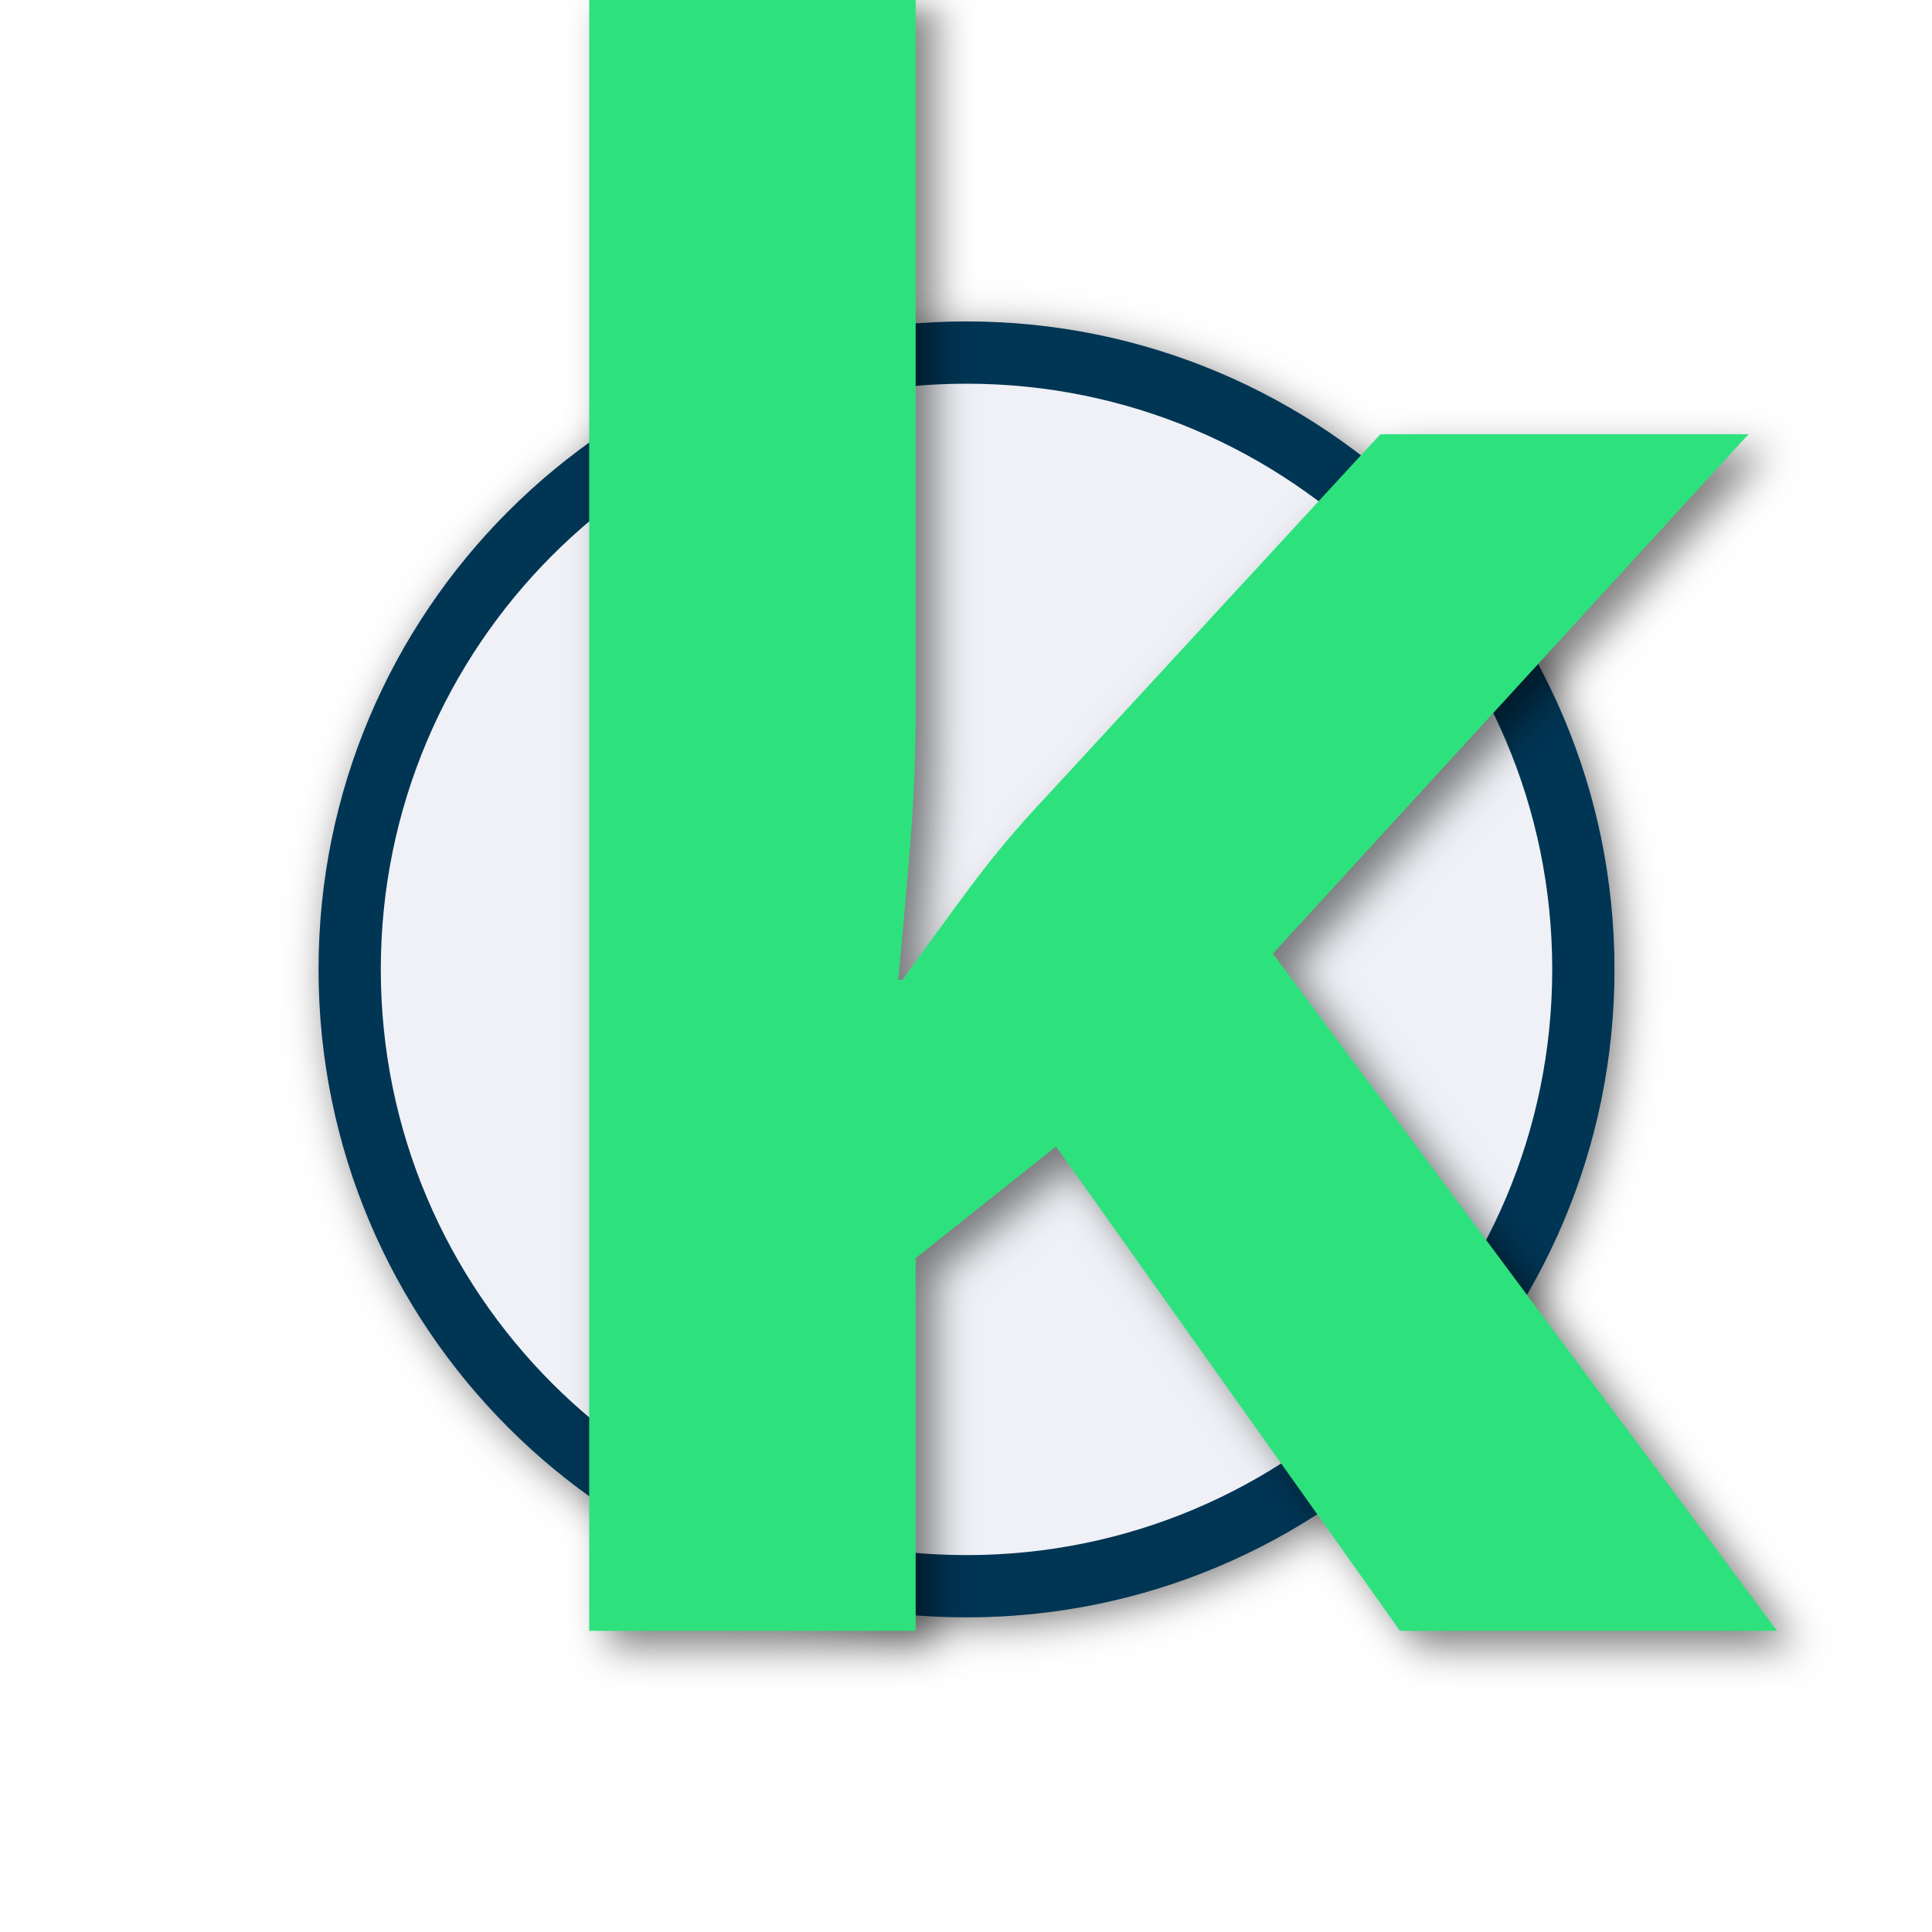
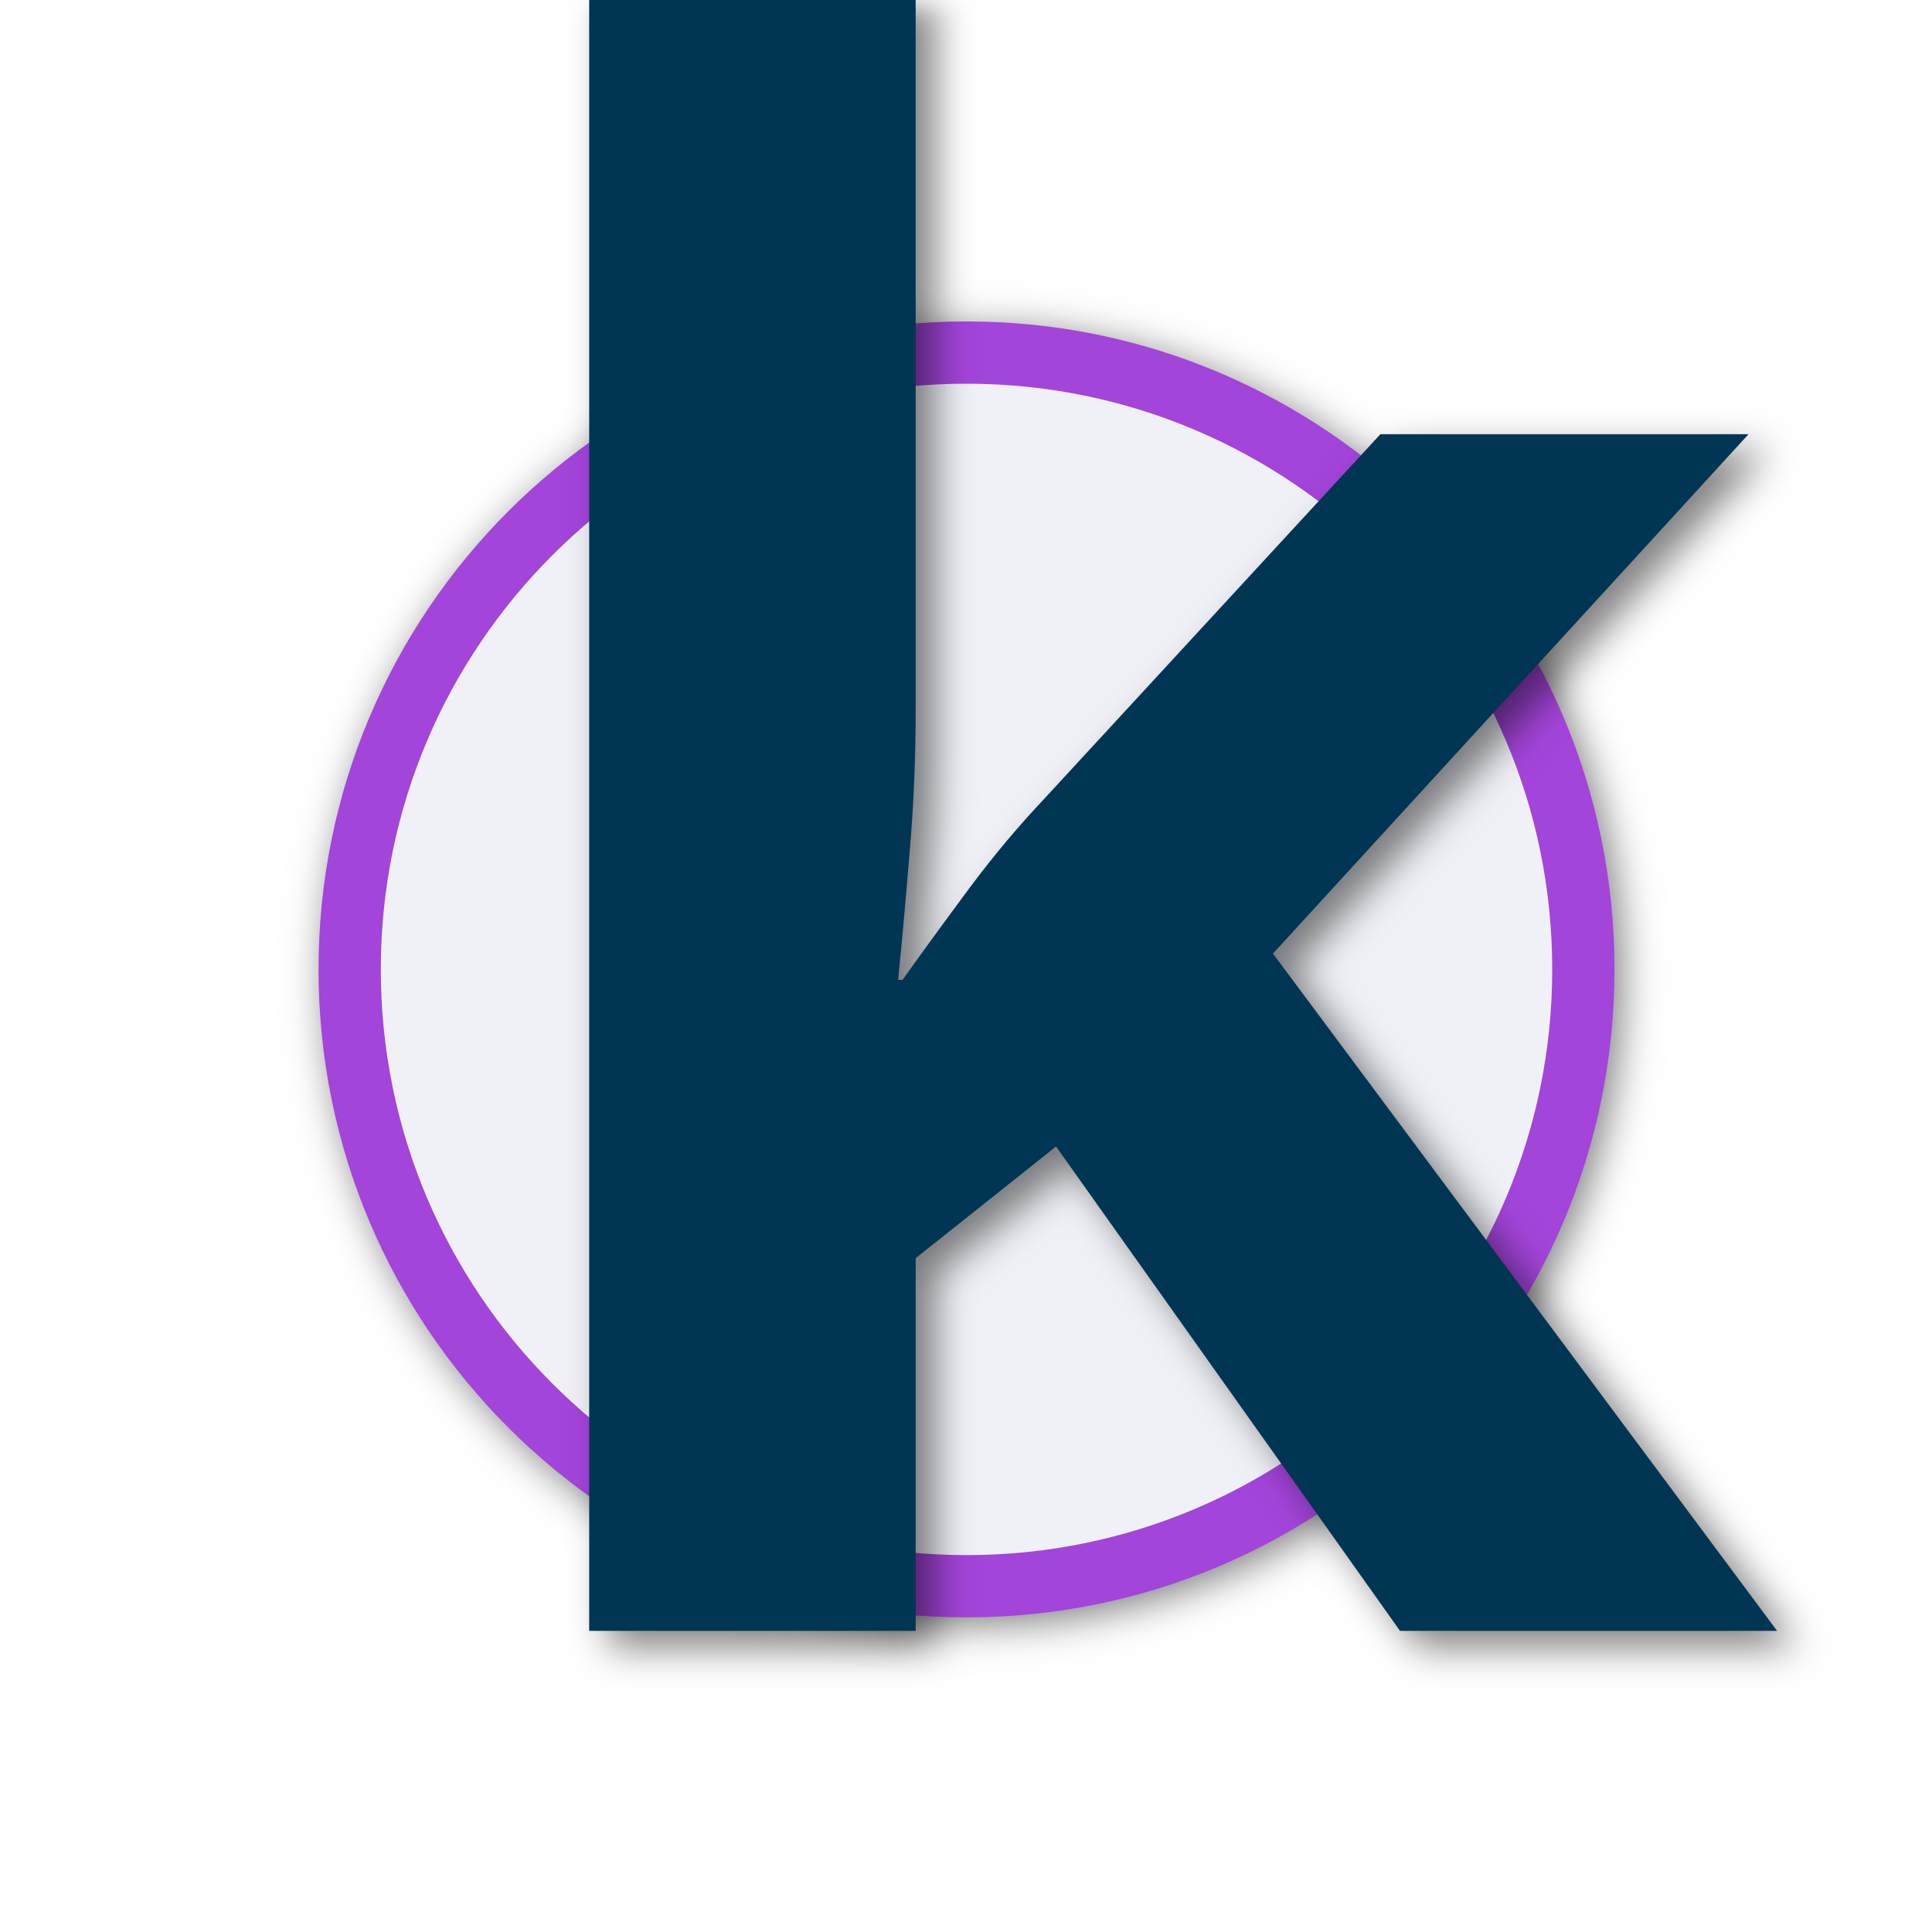
<svg xmlns="http://www.w3.org/2000/svg" width="200mm" height="200mm" viewBox="0 0 200 200" version="1.1" id="svg1">
  <defs id="defs1">
+     <rect x="-303.246" y="-291.779" width="415.371" height="625.604" id="rect7" />
    <rect x="254.829" y="294.327" width="168.187" height="87.916" id="rect1" />
    <filter style="color-interpolation-filters:sRGB;" id="filter4" x="-0.196" y="-0.155" width="1.391" height="1.309">
      <feGaussianBlur stdDeviation="4 4" result="fbSourceGraphic" id="feGaussianBlur4" />
      <feColorMatrix result="fbSourceGraphicAlpha" in="fbSourceGraphic" values="0 0 0 -1 0 0 0 0 -1 0 0 0 0 -1 0 0 0 0 1 0" id="feColorMatrix4" />
      <feGaussianBlur id="feGaussianBlur5" stdDeviation="4 4" result="blur" in="fbSourceGraphic" />
    </filter>
    <filter style="color-interpolation-filters:sRGB;" id="filter1" x="-0.079" y="-0.079" width="1.158" height="1.158">
      <feGaussianBlur stdDeviation="2 2" result="fbSourceGraphic" id="feGaussianBlur1" />
      <feColorMatrix result="fbSourceGraphicAlpha" in="fbSourceGraphic" values="0 0 0 -1 0 0 0 0 -1 0 0 0 0 -1 0 0 0 0 1 0" id="feColorMatrix1" />
      <feGaussianBlur id="feGaussianBlur2" stdDeviation="2 2" result="blur" in="fbSourceGraphic" />
    </filter>
    <filter style="color-interpolation-filters:sRGB;" id="filter3" x="-0.045" y="-0.03" width="1.089" height="1.06">
      <feGaussianBlur stdDeviation="2 2" result="blur" id="feGaussianBlur3" />
    </filter>
  </defs>
  <g id="layer1">
    <g id="g6" transform="translate(17.8672,-17.33391)">
      <circle style="display:inline;opacity:0.5;fill:#f4eed7;stroke:#000000;stroke-width:8.971;stroke-dasharray:none;stroke-opacity:1;filter:url(#filter1)" id="circle1" cx="100.476" cy="102.939" r="88.881" transform="matrix(0.7184326,0,0,0.7184326,10.76079,44.49151)" />
-       <circle style="fill:#eff1f6;fill-opacity:1;stroke:#003554;stroke-width:6.445;stroke-dasharray:none;stroke-opacity:1" id="path3" cx="82.186" cy="117.686" r="63.855" />
+       <circle style="fill:#eff1f6;fill-opacity:1;stroke:#a344da;stroke-width:6.445;stroke-dasharray:none;stroke-opacity:1" id="path3" cx="82.186" cy="117.686" r="63.855" />
    </g>
    <text xml:space="preserve" transform="matrix(0.3671452,0,0,0.3671452,-33.65551,-52.3454)" id="text1" style="writing-mode:lr-tb;direction:ltr;white-space:pre;shape-inside:url(#rect1);display:inline;fill:#ac4620;stroke-width:3.647" />
    <text xml:space="preserve" style="font-size:226.891px;writing-mode:lr-tb;direction:ltr;display:inline;opacity:0.5;fill:#000000;fill-opacity:1;stroke-width:6.206;filter:url(#filter3)" x="45.312" y="170.511" id="text4">
      <tspan id="tspan4" style="font-style:normal;font-variant:normal;font-weight:bold;font-stretch:normal;font-size:226.891px;font-family:Figtree;-inkscape-font-specification:'Figtree Bold';fill:#000000;fill-opacity:1;stroke-width:6.207" x="45.312" y="170.511">k</tspan>
    </text>
-     <text xml:space="preserve" style="font-size:226.891px;writing-mode:lr-tb;direction:ltr;display:inline;fill:#2de27d;fill-opacity:1;stroke-width:6.206" x="43.289" y="168.825" id="text2">
-       <tspan id="tspan2" style="font-style:normal;font-variant:normal;font-weight:bold;font-stretch:normal;font-size:226.891px;font-family:Figtree;-inkscape-font-specification:'Figtree Bold';fill:#2de27d;fill-opacity:1;stroke-width:6.207" x="43.289" y="168.825">k</tspan>
+     <text xml:space="preserve" style="font-size:226.891px;writing-mode:lr-tb;direction:ltr;display:inline;fill:#003554;fill-opacity:1;stroke-width:6.206" x="43.289" y="168.825" id="text2">
+       <tspan id="tspan2" style="font-style:normal;font-variant:normal;font-weight:bold;font-stretch:normal;font-size:226.891px;font-family:Figtree;-inkscape-font-specification:'Figtree Bold';fill:#003554;fill-opacity:1;stroke-width:6.207" x="43.289" y="168.825">k</tspan>
    </text>
+     <text xml:space="preserve" transform="scale(0.2645833)" id="text7" style="fill:#003554;text-orientation:auto;stroke-width:3.647;writing-mode:lr-tb;direction:ltr;-inkscape-font-specification:'Figtree Bold';font-family:Figtree;font-weight:bold;font-style:normal;font-stretch:normal;font-variant:normal;stroke:#a344da;stroke-opacity:1;opacity:0.5;fill-opacity:1;white-space:pre;shape-inside:url(#rect7)" />
  </g>
</svg>
